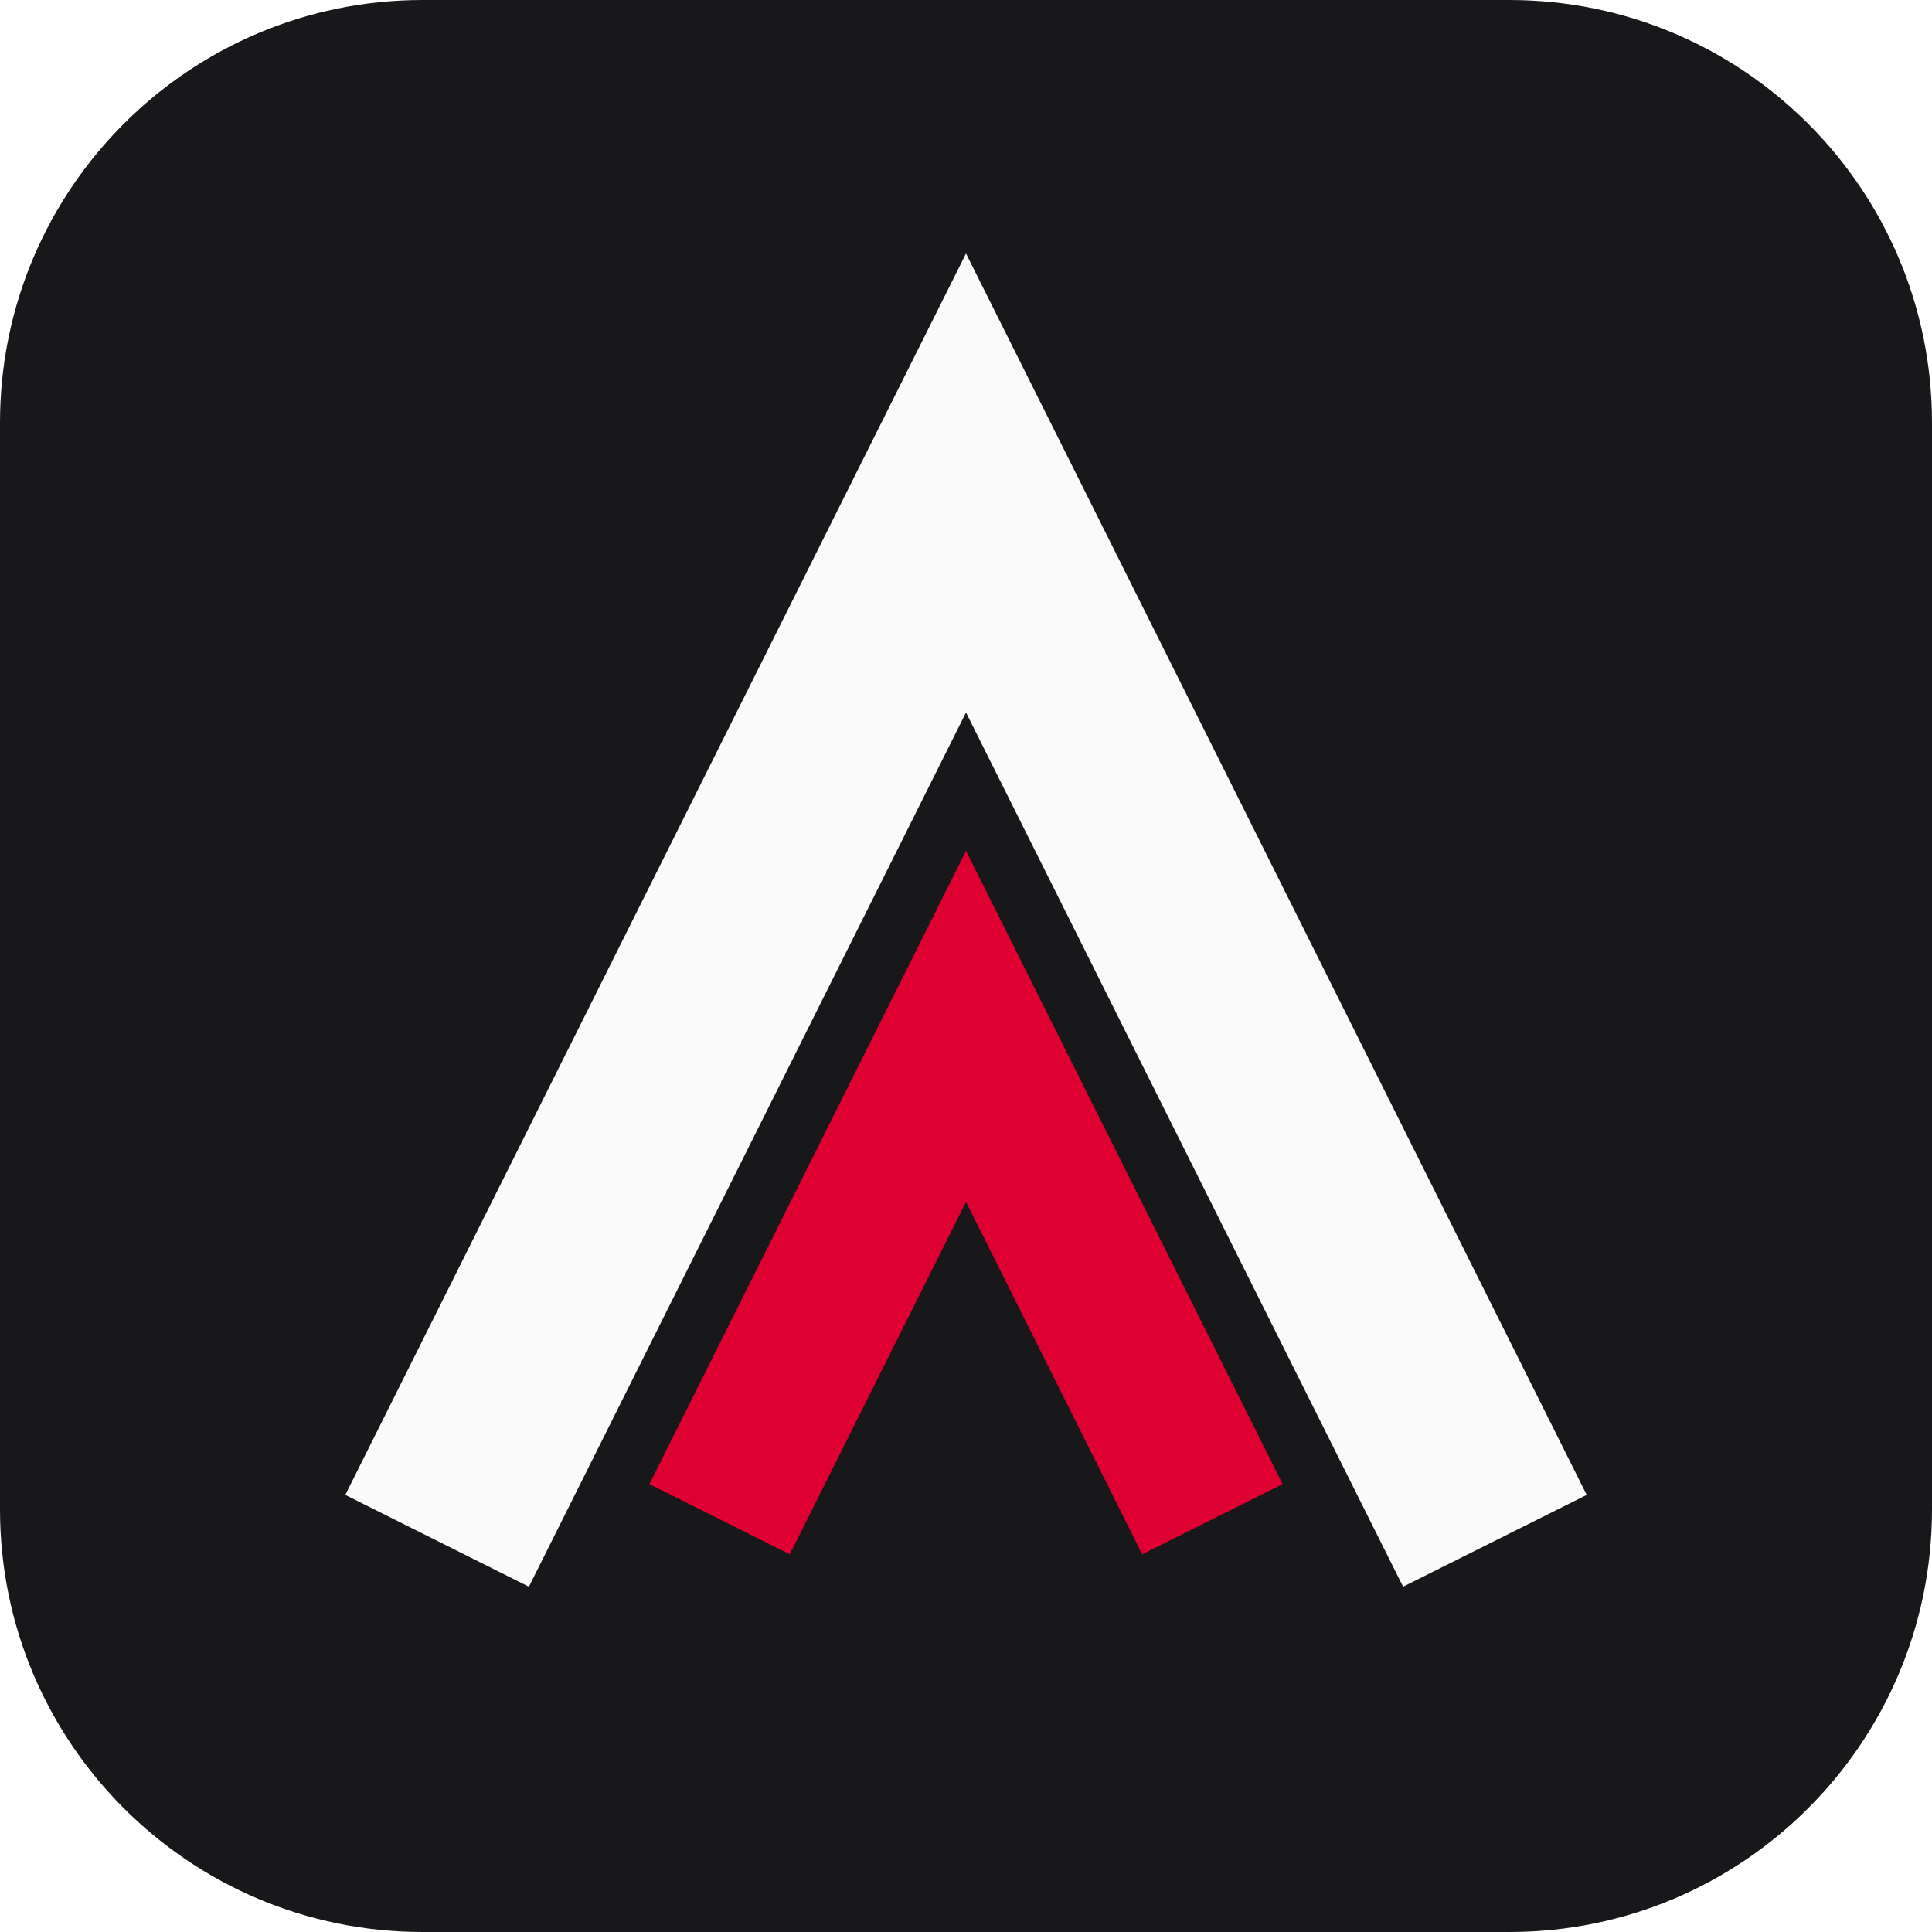
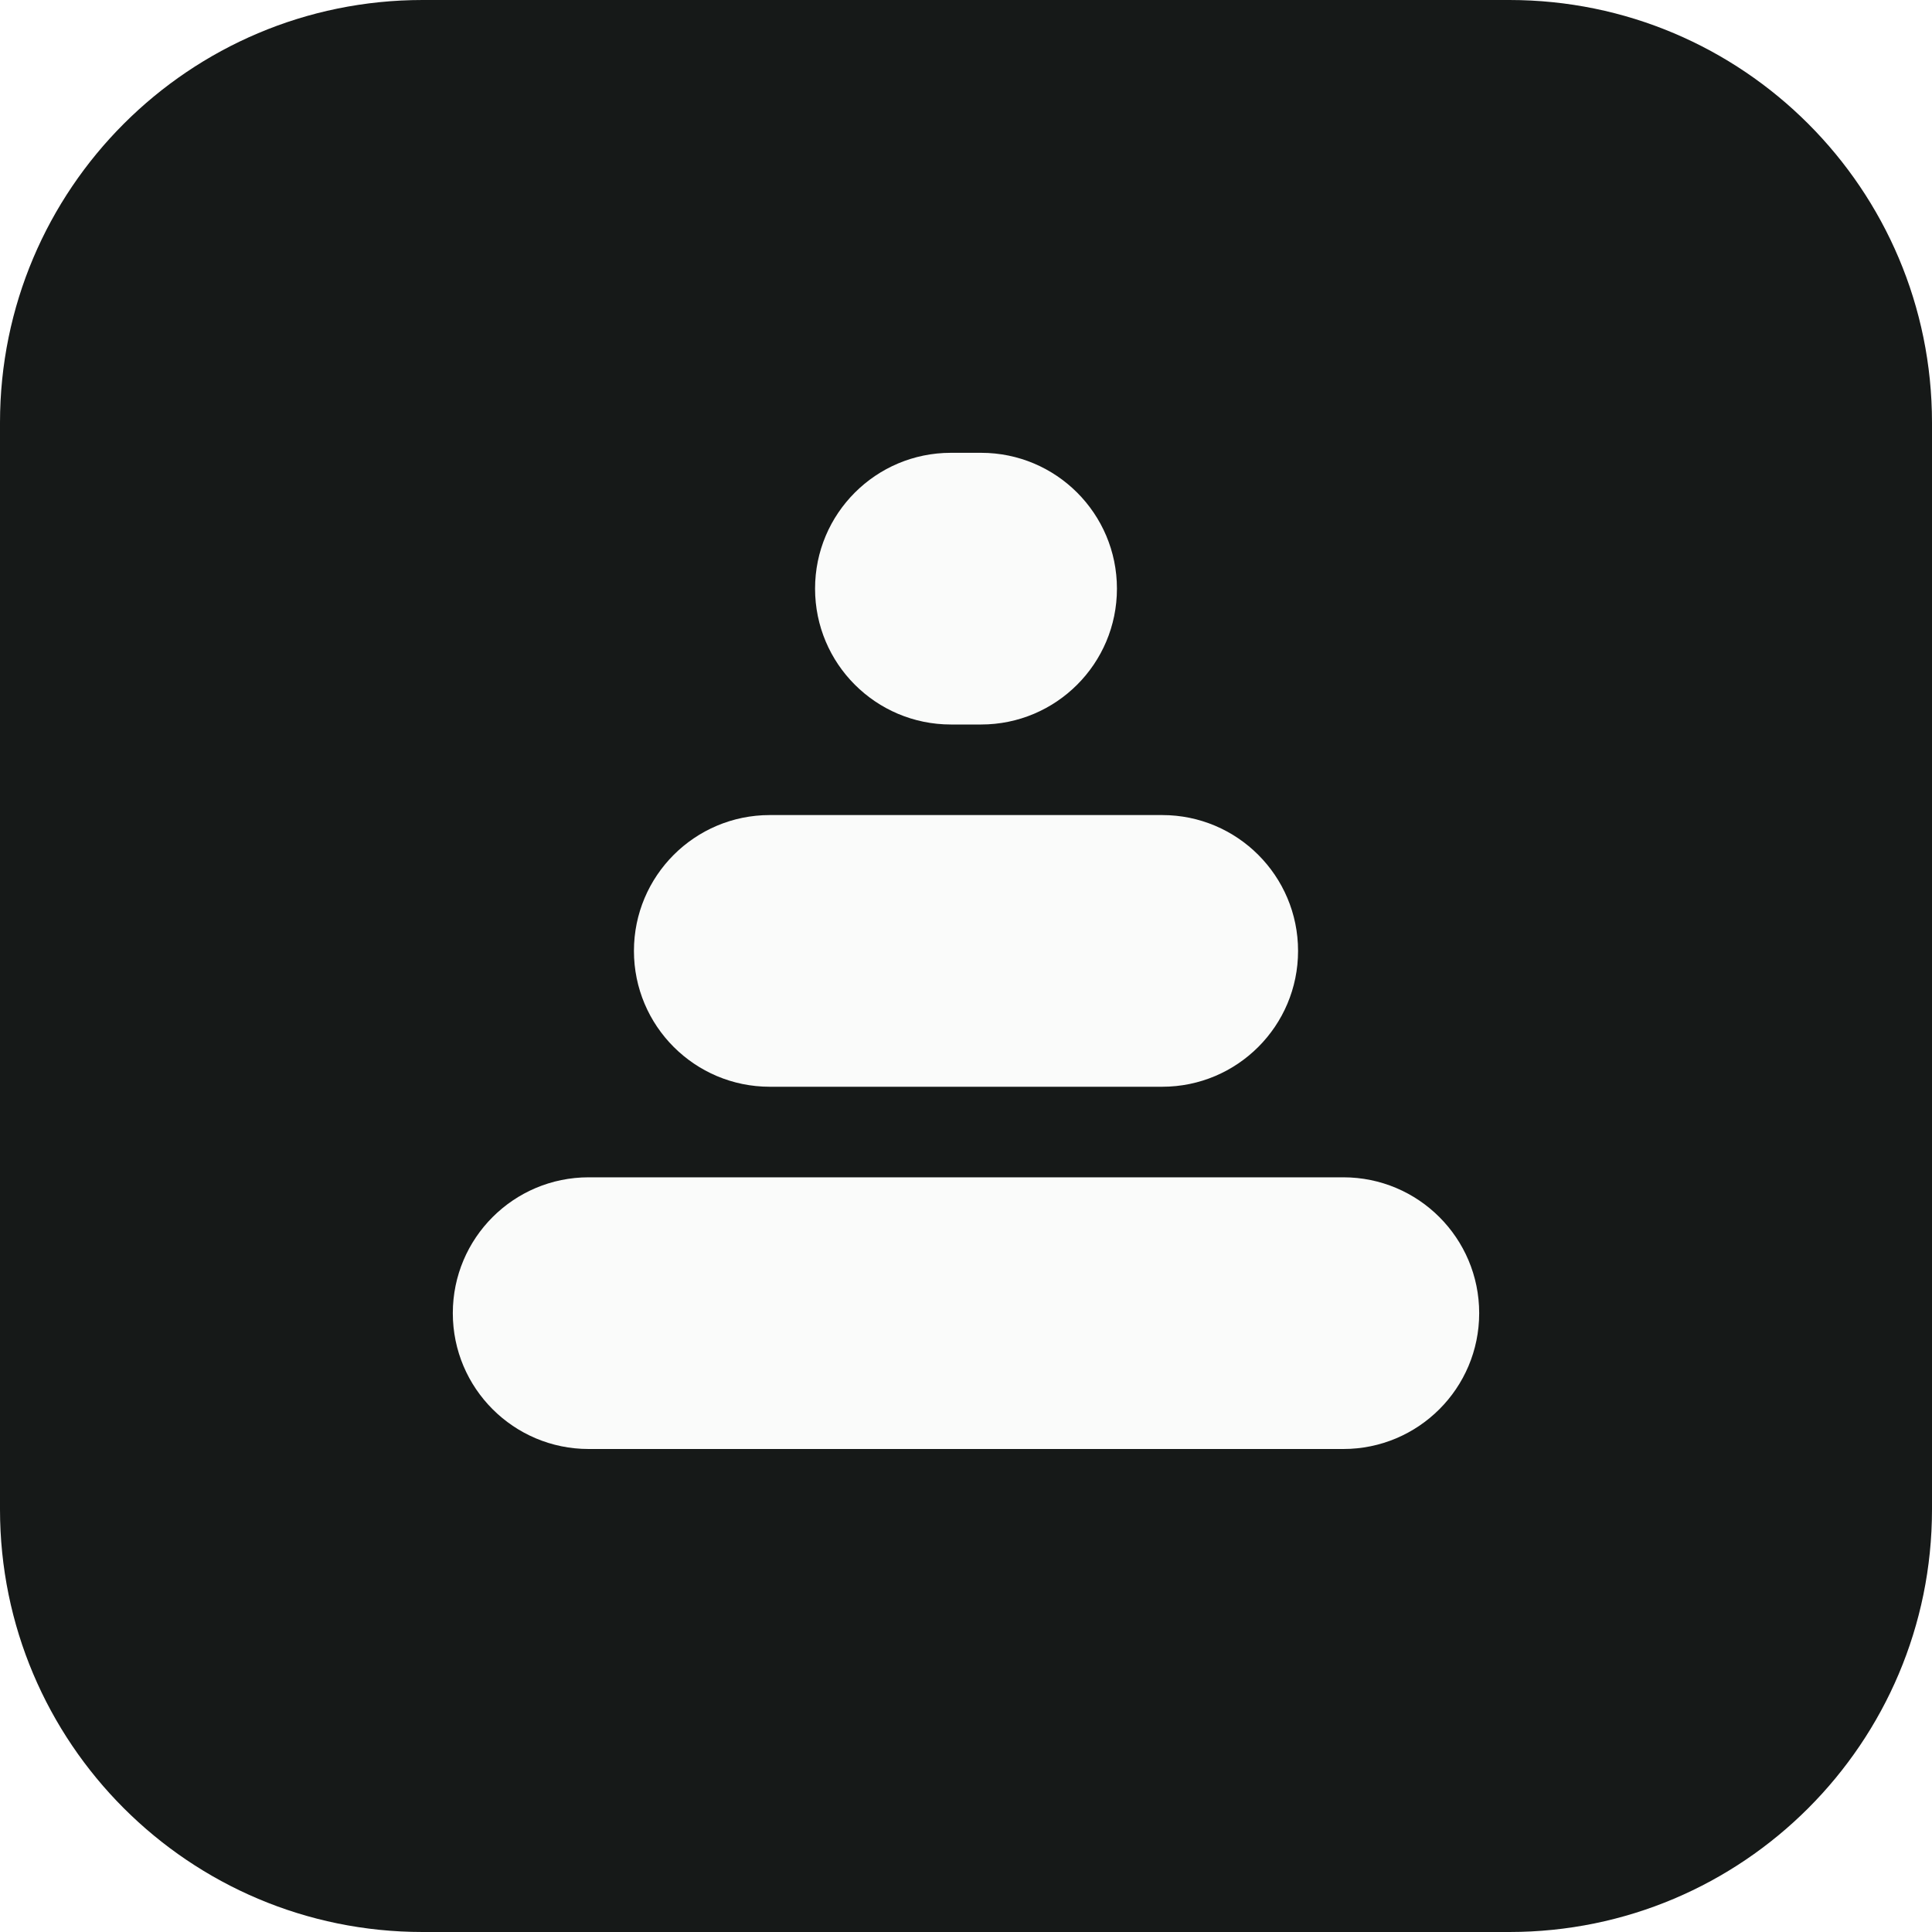
- <svg xmlns="http://www.w3.org/2000/svg" width="32" height="32" viewBox="0 0 32 32" fill="none">
-   <rect width="32" height="32" rx="7" fill="#18181b" />
-   <path d="M8 24 L16 8 L24 24" stroke="#fafafa" stroke-width="3.4" stroke-linecap="square" />
-   <path d="M12.5 24 L16 17 L19.5 24" stroke="#dd0031" stroke-width="2.6" stroke-linecap="square" />
+ <svg xmlns="http://www.w3.org/2000/svg" viewBox="0 0 32 32">
+   <rect width="32" height="32" rx="7" fill="#161918" />
+   <g fill="#fafbfa">
+     <rect x="7.5" y="19.5" width="17" height="4.5" rx="2.25" />
+     <rect x="10.5" y="13.5" width="11" height="4.5" rx="2.25" />
+     <rect x="13.5" y="7.5" width="5" height="4.5" rx="2.25" />
+   </g>
</svg>
